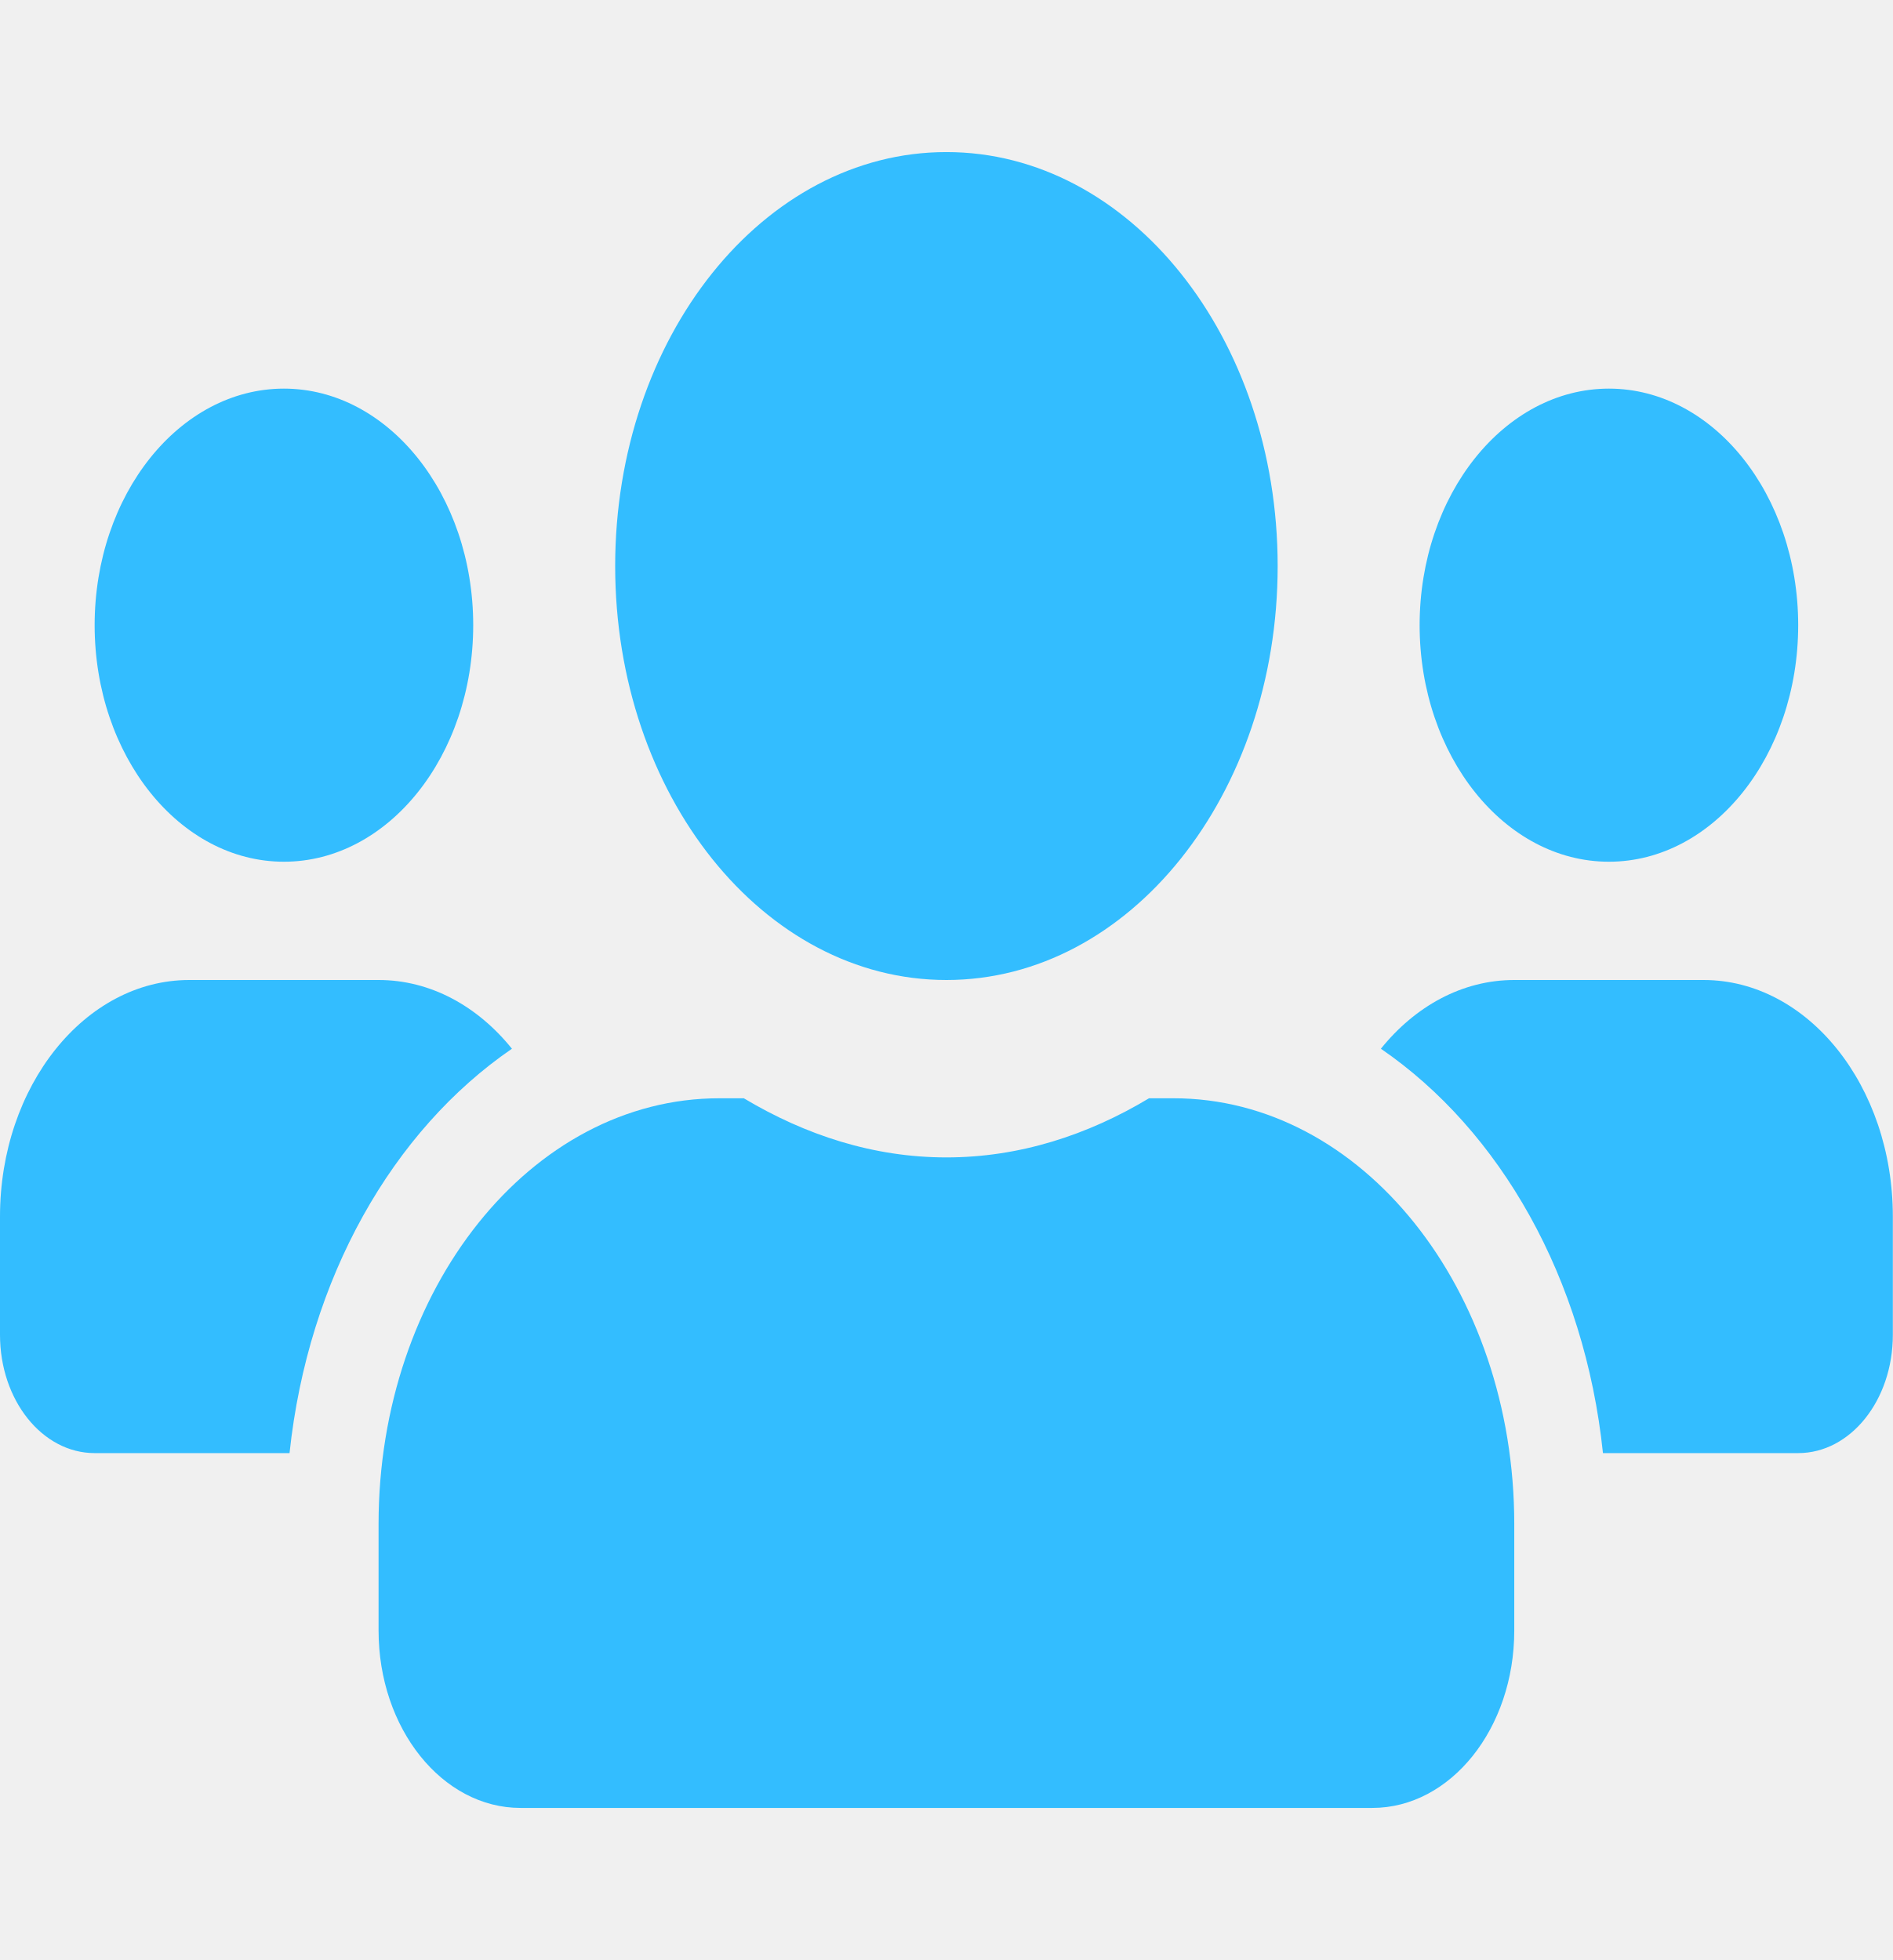
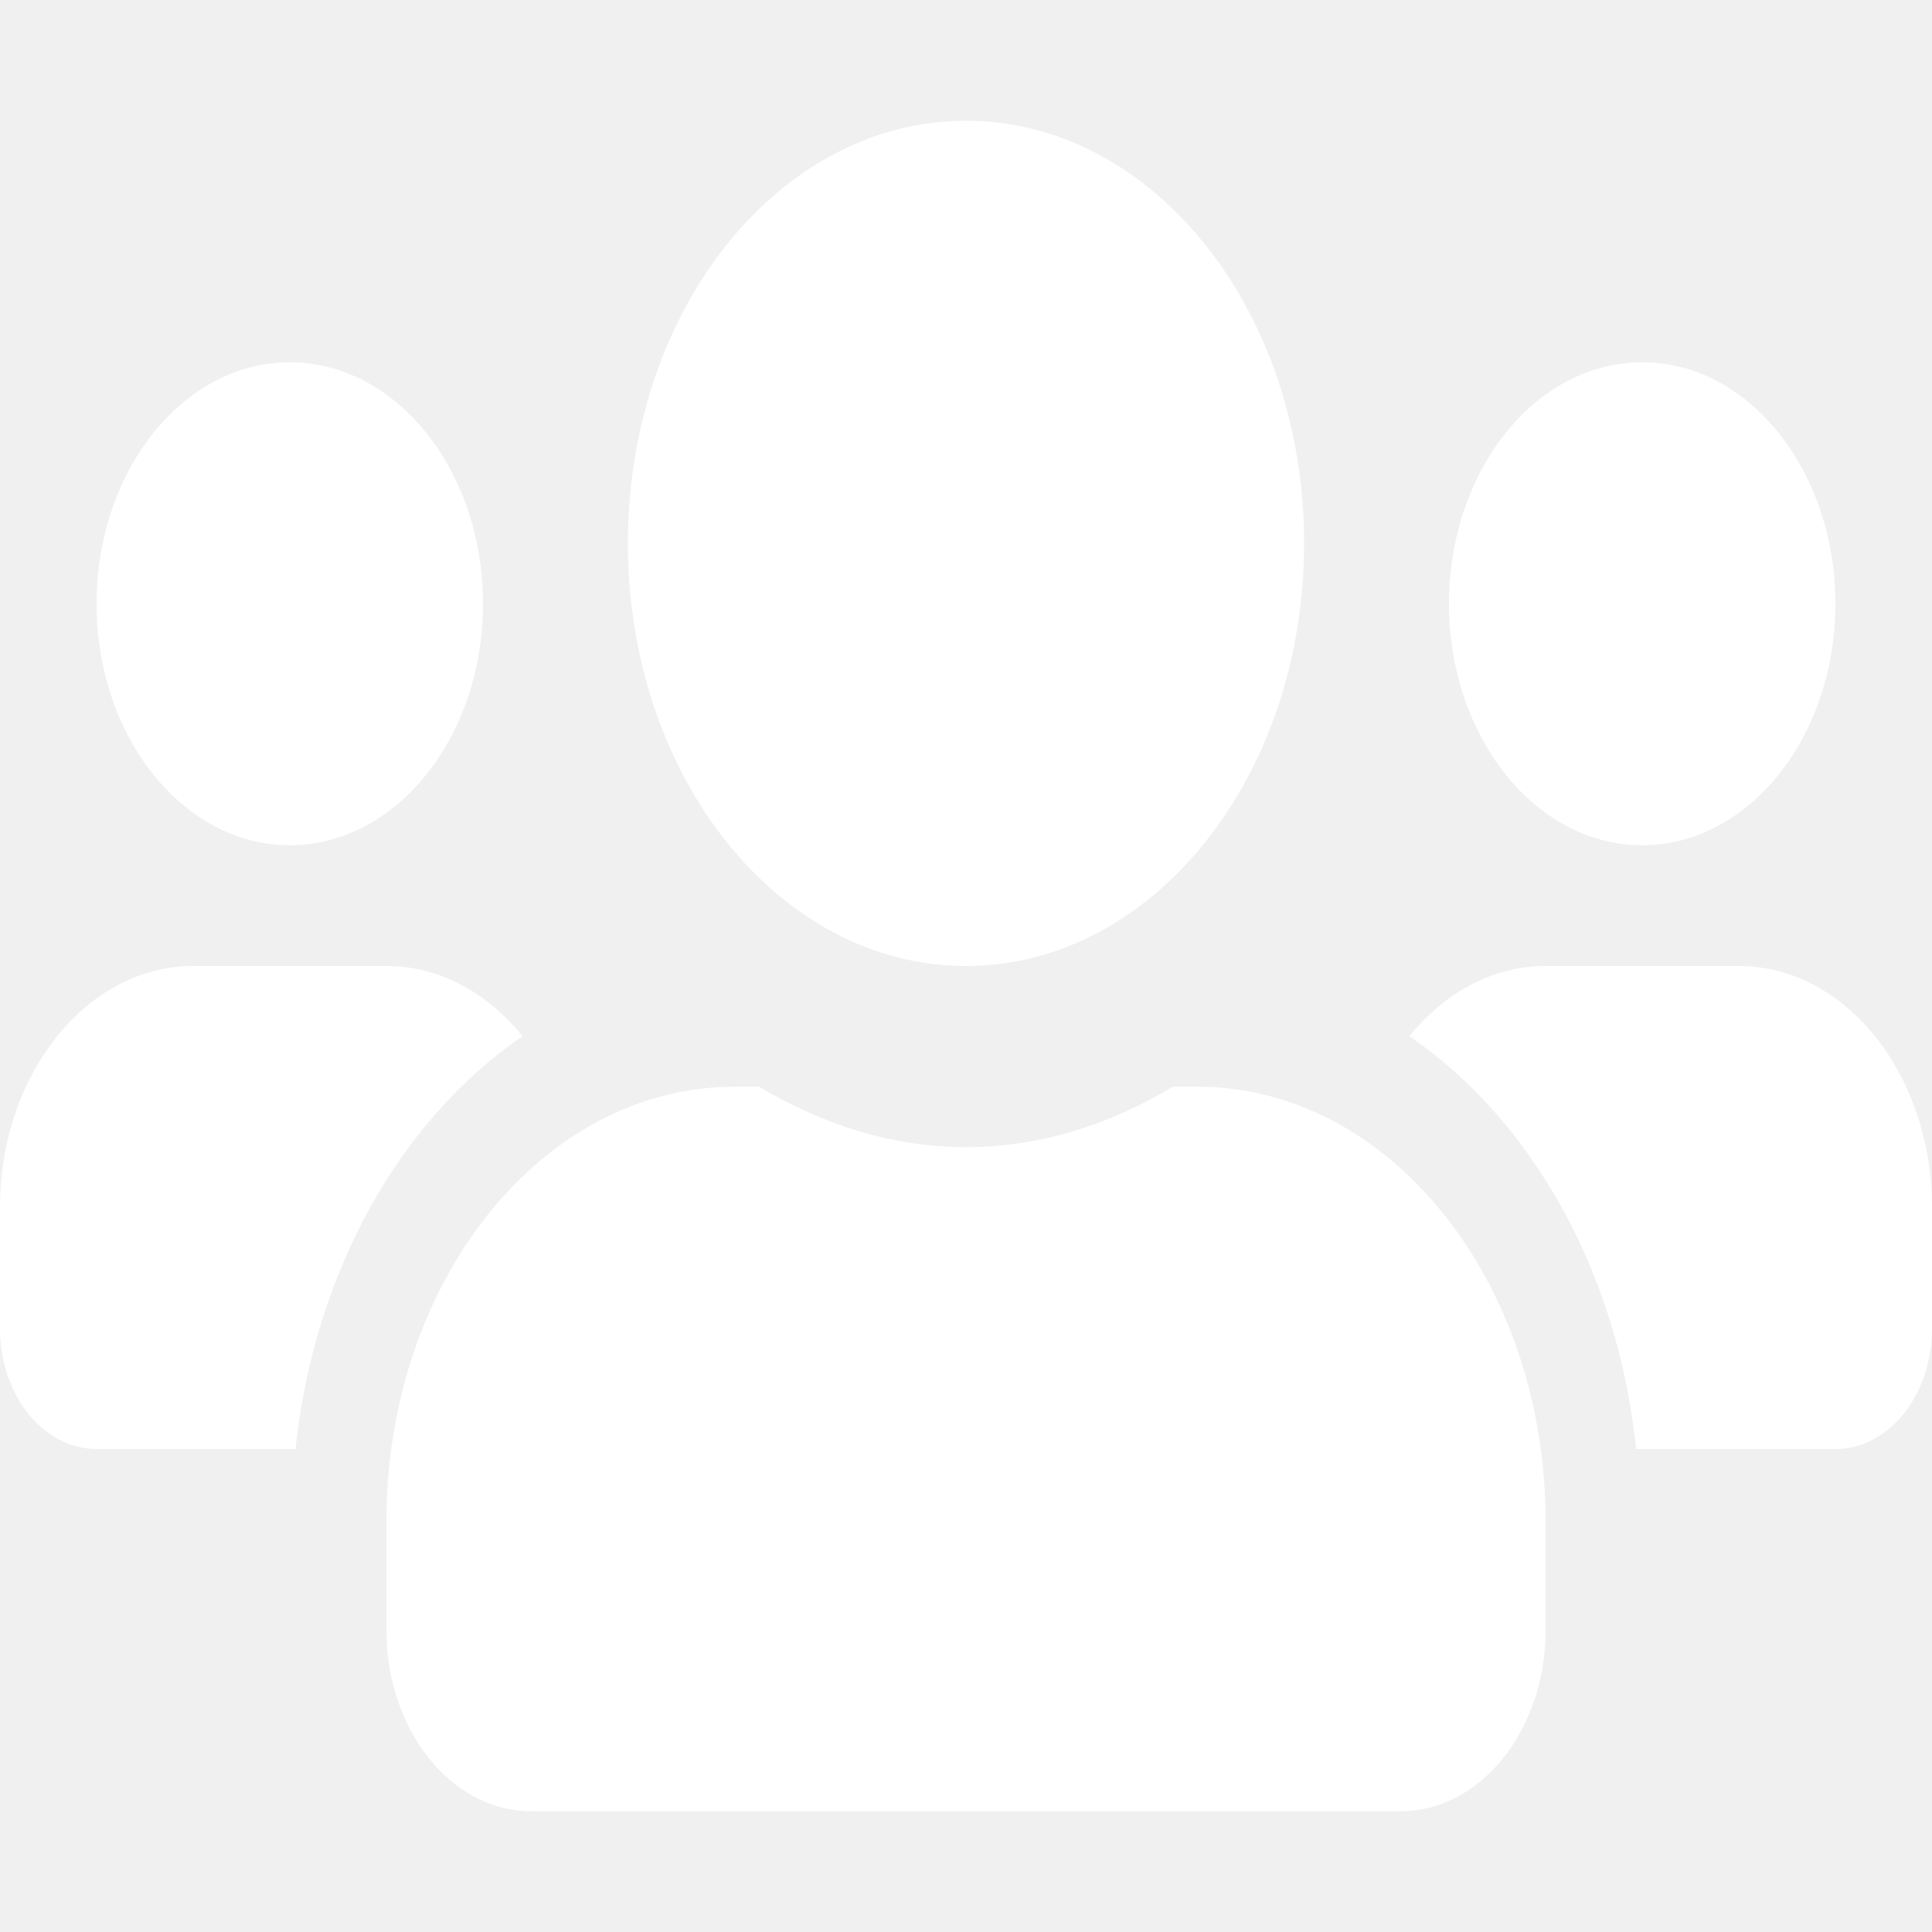
- <svg xmlns="http://www.w3.org/2000/svg" width="28" height="29" viewBox="0 0 28 29" fill="none">
-   <path d="M4.2 12.75C5.744 12.75 7 11.181 7 9.25C7 7.32 5.744 5.75 4.2 5.75C2.656 5.75 1.4 7.32 1.4 9.25C1.4 11.181 2.656 12.75 4.2 12.75ZM23.8 12.75C25.344 12.75 26.6 11.181 26.6 9.25C26.6 7.32 25.344 5.75 23.8 5.75C22.256 5.75 21 7.32 21 9.25C21 11.181 22.256 12.75 23.8 12.75ZM25.2 14.5H22.4C21.63 14.5 20.934 14.888 20.427 15.517C22.19 16.726 23.441 18.908 23.712 21.5H26.6C27.374 21.5 28 20.718 28 19.75V18C28 16.07 26.744 14.5 25.2 14.5ZM14 14.5C16.708 14.5 18.9 11.76 18.9 8.375C18.9 4.99 16.708 2.25 14 2.25C11.292 2.25 9.1 4.99 9.1 8.375C9.1 11.76 11.292 14.5 14 14.5ZM17.36 16.25H16.997C16.087 16.797 15.076 17.125 14 17.125C12.924 17.125 11.918 16.797 11.003 16.25H10.64C7.857 16.25 5.6 19.072 5.6 22.55V24.125C5.6 25.574 6.541 26.75 7.7 26.75H20.3C21.459 26.75 22.4 25.574 22.4 24.125V22.55C22.4 19.072 20.142 16.25 17.36 16.25ZM7.573 15.517C7.066 14.888 6.37 14.5 5.6 14.5H2.8C1.256 14.5 0 16.07 0 18V19.75C0 20.718 0.626 21.5 1.4 21.5H4.283C4.559 18.908 5.81 16.726 7.573 15.517Z" fill="#33BDFF" />
+ <svg xmlns="http://www.w3.org/2000/svg" width="16" height="16" viewBox="0 0 16 16" fill="none">
+   <path d="M2.4 7C3.283 7 4 6.103 4 5C4 3.897 3.283 3 2.4 3C1.518 3 0.8 3.897 0.8 5C0.8 6.103 1.518 7 2.4 7ZM13.6 7C14.482 7 15.2 6.103 15.2 5C15.2 3.897 14.482 3 13.6 3C12.717 3 12 3.897 12 5C12 6.103 12.717 7 13.6 7ZM14.4 8H12.8C12.36 8 11.963 8.222 11.672 8.581C12.68 9.272 13.395 10.519 13.55 12H15.2C15.643 12 16 11.553 16 11V10C16 8.897 15.283 8 14.4 8ZM8 8C9.547 8 10.8 6.434 10.8 4.5C10.8 2.566 9.547 1 8 1C6.452 1 5.2 2.566 5.2 4.5C5.2 6.434 6.452 8 8 8ZM9.92 9H9.713C9.193 9.312 8.615 9.5 8 9.5C7.385 9.5 6.81 9.312 6.287 9H6.08C4.49 9 3.2 10.613 3.2 12.6V13.5C3.2 14.328 3.737 15 4.4 15H11.6C12.262 15 12.8 14.328 12.8 13.5V12.6C12.8 10.613 11.51 9 9.92 9ZM4.327 8.581C4.037 8.222 3.64 8 3.2 8H1.6C0.718 8 0 8.897 0 10V11C0 11.553 0.357 12 0.8 12H2.447C2.605 10.519 3.32 9.272 4.327 8.581Z" fill="white" />
</svg>
